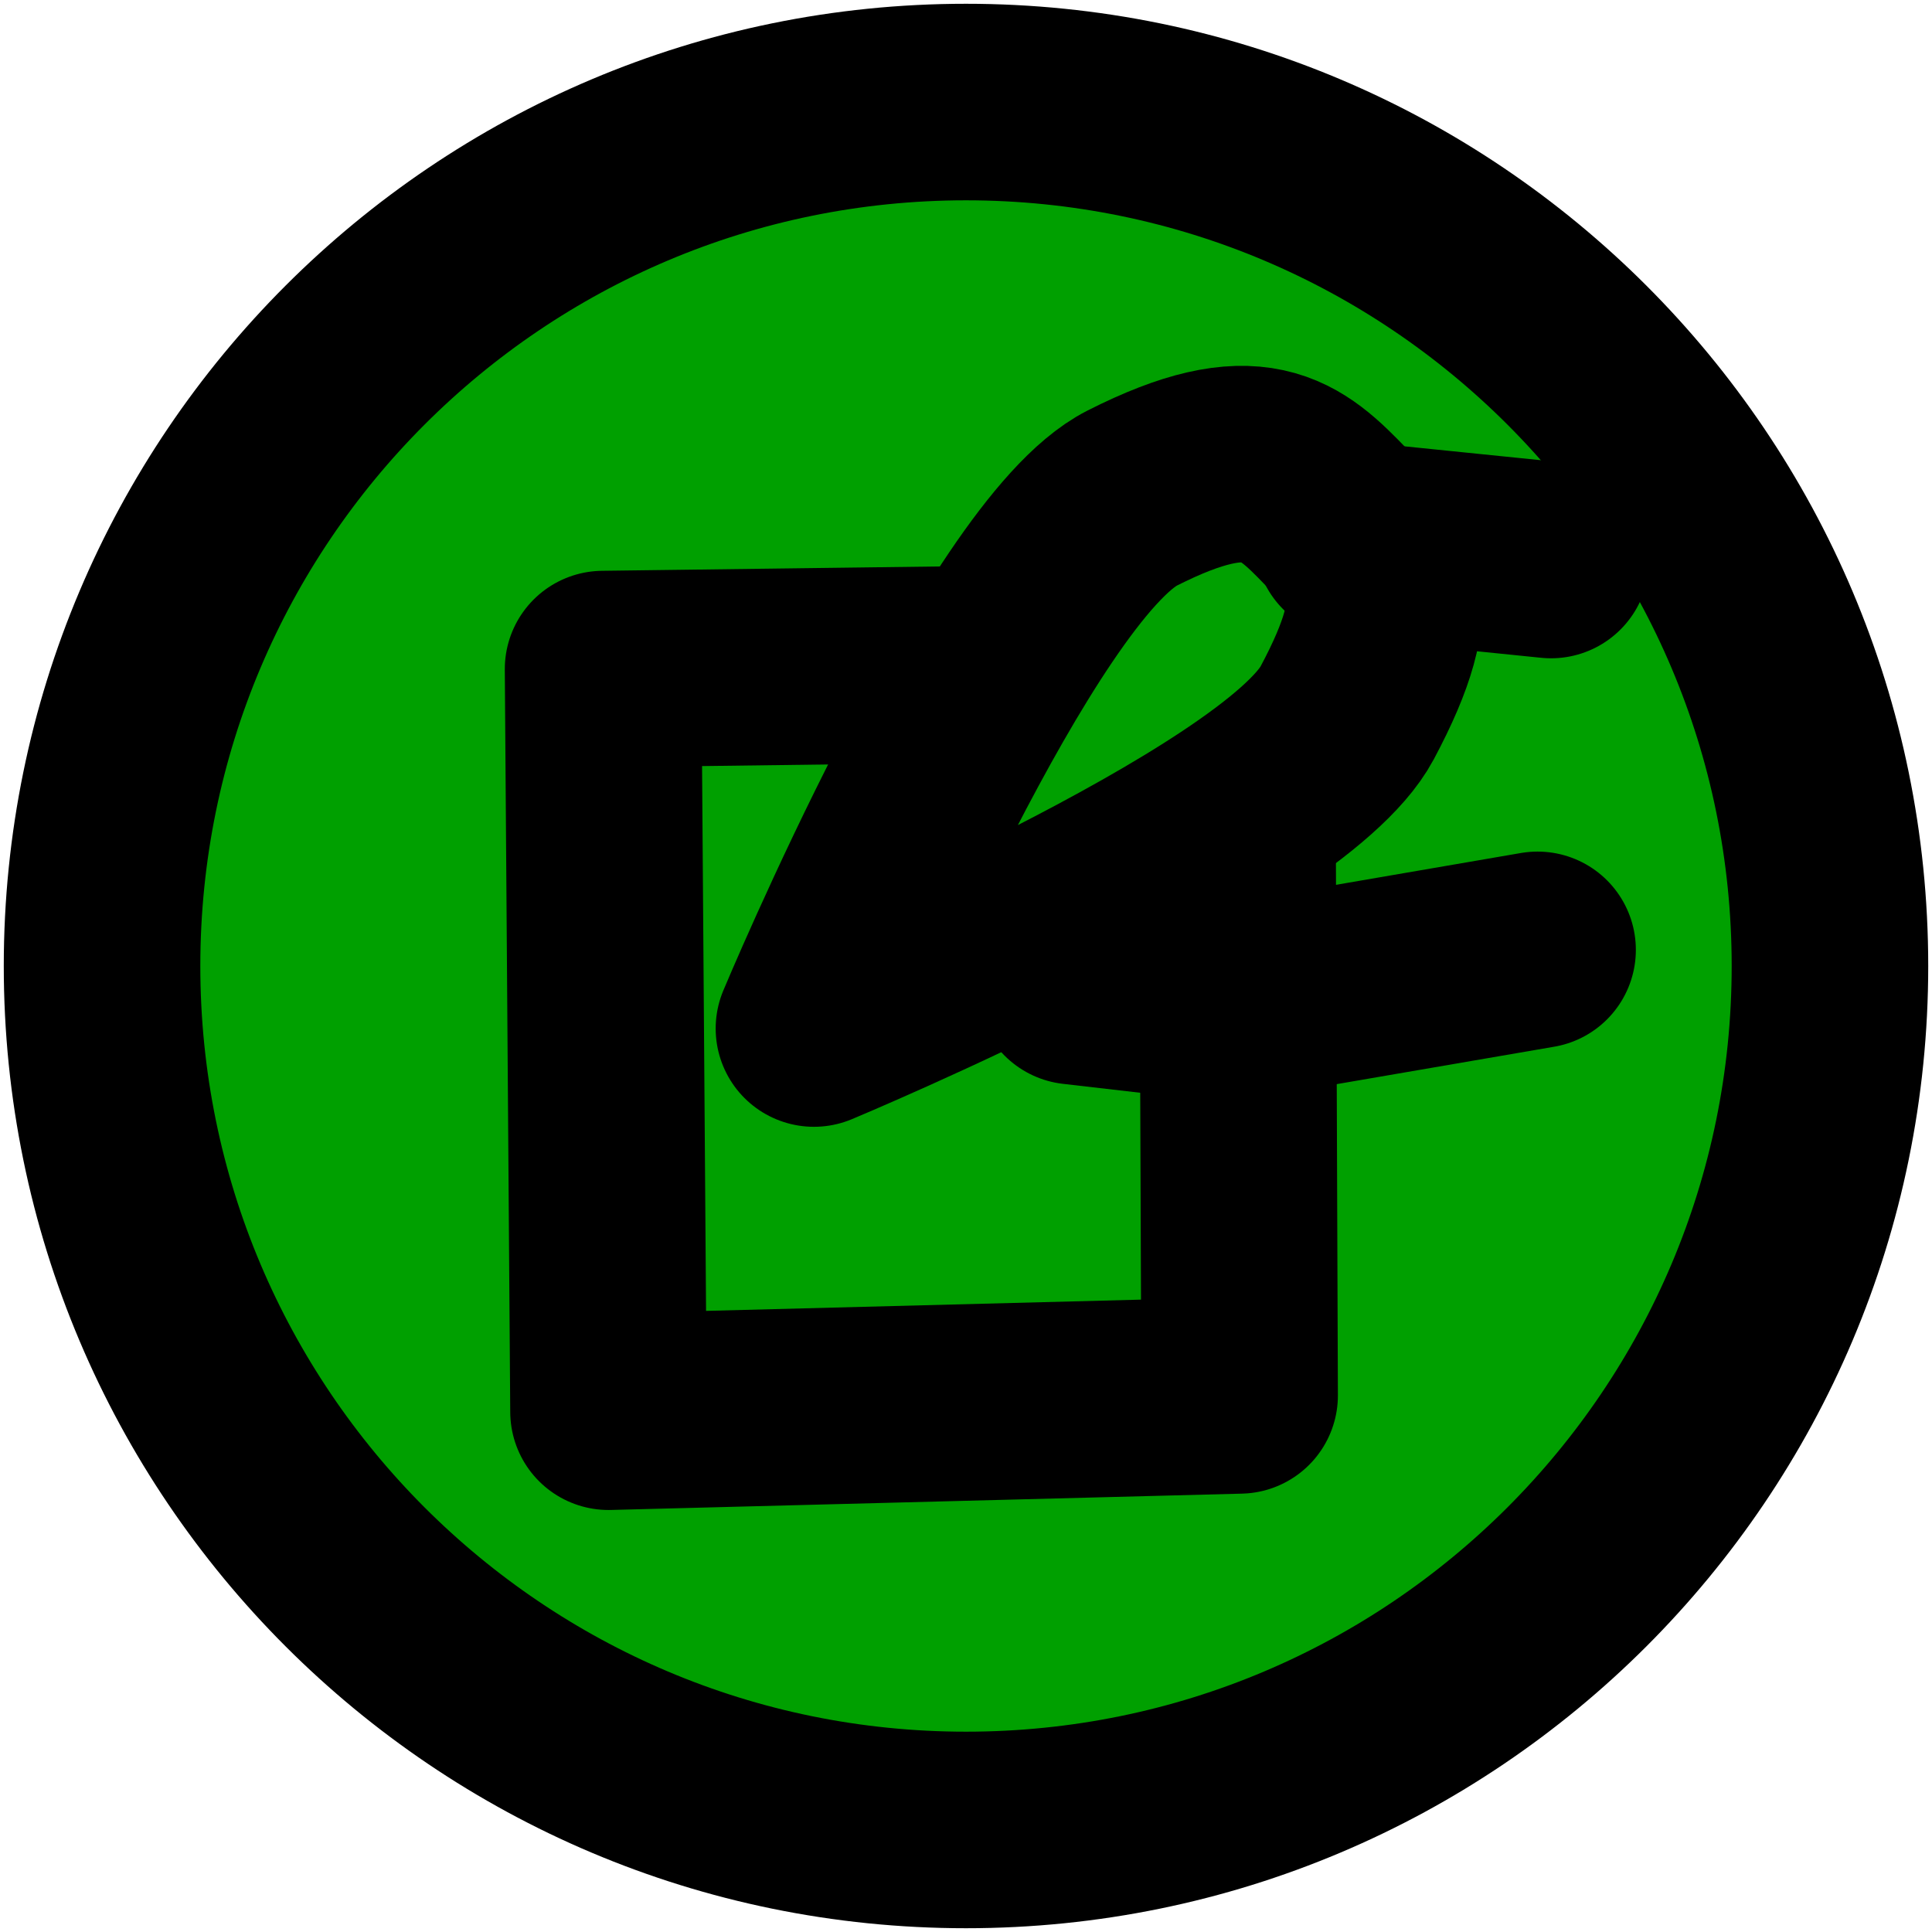
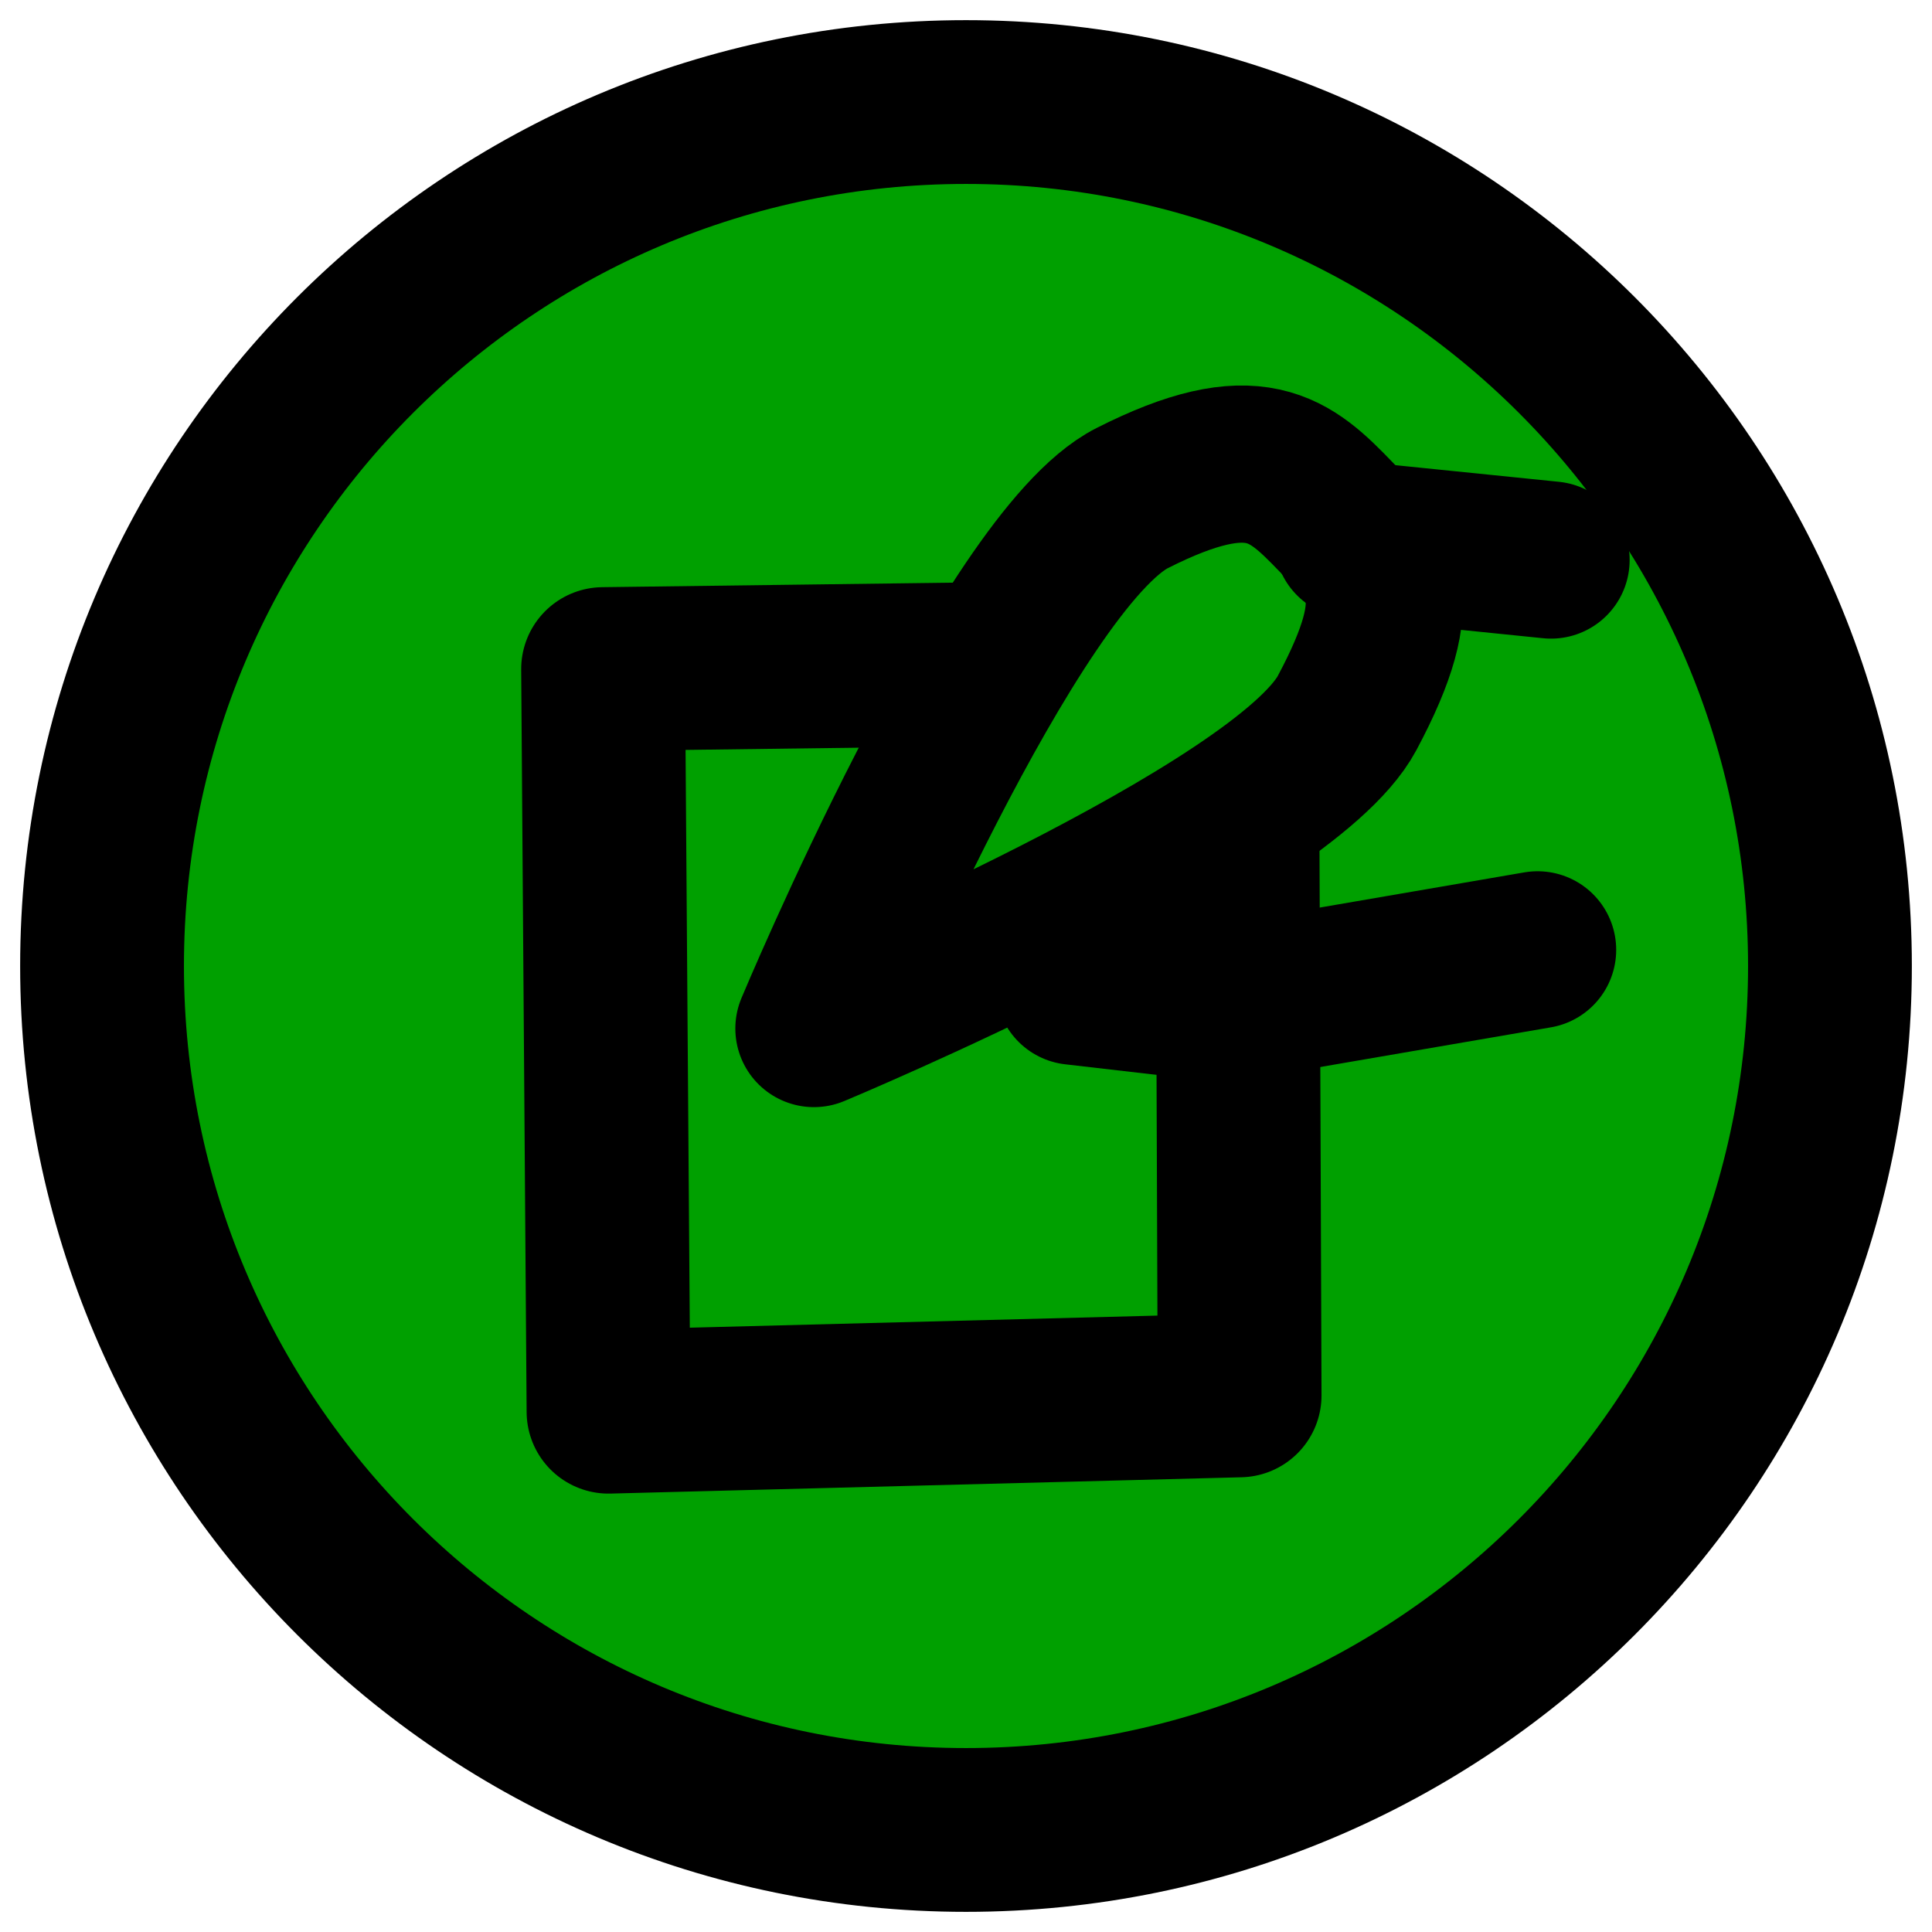
<svg xmlns="http://www.w3.org/2000/svg" version="1.1" id="svg1" width="512" height="512" viewBox="0 0 512 512" xml:space="preserve">
  <defs id="defs1" />
  <g id="g1">
    <g id="g3" transform="matrix(2.302901,0,0,2.302901,102.0418,114.6709)" style="stroke-width:21.712;stroke-dasharray:none">
-       <circle style="fill:#00a000;fill-opacity:1;stroke:#000000;stroke-width:22.618;stroke-linecap:round;stroke-linejoin:round;stroke-dasharray:none;stroke-opacity:1" id="path1" cx="66.854" cy="61.37" r="99.421" />
-       <path style="fill:none;stroke:#000000;stroke-width:22.618;stroke-linecap:round;stroke-linejoin:round;stroke-dasharray:none" d="m 98.029,26.261 0.313,84.522 -72.626,1.878 -0.626,-85.461 z" id="path2" />
-       <g id="g6" transform="translate(-3.281598,-2.461198)">
-         <path style="fill:#00a000;fill-opacity:1;stroke:#000000;stroke-width:22.618;stroke-linecap:round;stroke-linejoin:round;stroke-dasharray:none" d="m 113.994,34.713 c -7.369,13.801 -61.356,36.313 -61.356,36.313 0,0 22.534,-53.909 36.626,-61.043 14.092,-7.134 18.142,-3.349 23.478,2.191 5.336,5.541 8.621,8.738 1.252,22.539 z" id="path3" />
-         <path style="fill:#00a000;fill-opacity:1;stroke:#000000;stroke-width:22.618;stroke-linecap:round;stroke-linejoin:round;stroke-dasharray:none" d="M 135.911,61.974 99.944,68.162 82.578,66.156" id="path4" />
-         <path style="fill:#00a000;fill-opacity:1;stroke:#000000;stroke-width:22.618;stroke-linecap:round;stroke-linejoin:round;stroke-dasharray:none" d="M 114.64,14.791 137.458,17.112" id="path5" />
+       <circle style="fill:#00a000;fill-opacity:1;stroke:#000000;stroke-width:18.848;stroke-linecap:round;stroke-linejoin:round;stroke-dasharray:none;stroke-opacity:1" id="path1" cx="66.854" cy="61.37" r="99.421" />
+       <path style="fill:none;stroke:#000000;stroke-width:18.848;stroke-linecap:round;stroke-linejoin:round;stroke-dasharray:none" d="m 98.029,26.261 0.313,84.522 -72.626,1.878 -0.626,-85.461 z" id="path2" />
+       <g id="g6" transform="translate(-3.281598,-2.461198)" style="stroke-width:18.093;stroke-dasharray:none">
+         <path style="fill:#00a000;fill-opacity:1;stroke:#000000;stroke-width:18.093;stroke-linecap:round;stroke-linejoin:round;stroke-dasharray:none" d="m 113.994,34.713 c -7.369,13.801 -61.356,36.313 -61.356,36.313 0,0 22.534,-53.909 36.626,-61.043 14.092,-7.134 18.142,-3.349 23.478,2.191 5.336,5.541 8.621,8.738 1.252,22.539 z" id="path3" />
+         <path style="fill:#00a000;fill-opacity:1;stroke:#000000;stroke-width:18.093;stroke-linecap:round;stroke-linejoin:round;stroke-dasharray:none" d="M 135.911,61.974 99.944,68.162 82.578,66.156" id="path4" />
+         <path style="fill:#00a000;fill-opacity:1;stroke:#000000;stroke-width:18.093;stroke-linecap:round;stroke-linejoin:round;stroke-dasharray:none" d="M 114.64,14.791 137.458,17.112" id="path5" />
      </g>
    </g>
  </g>
</svg>
